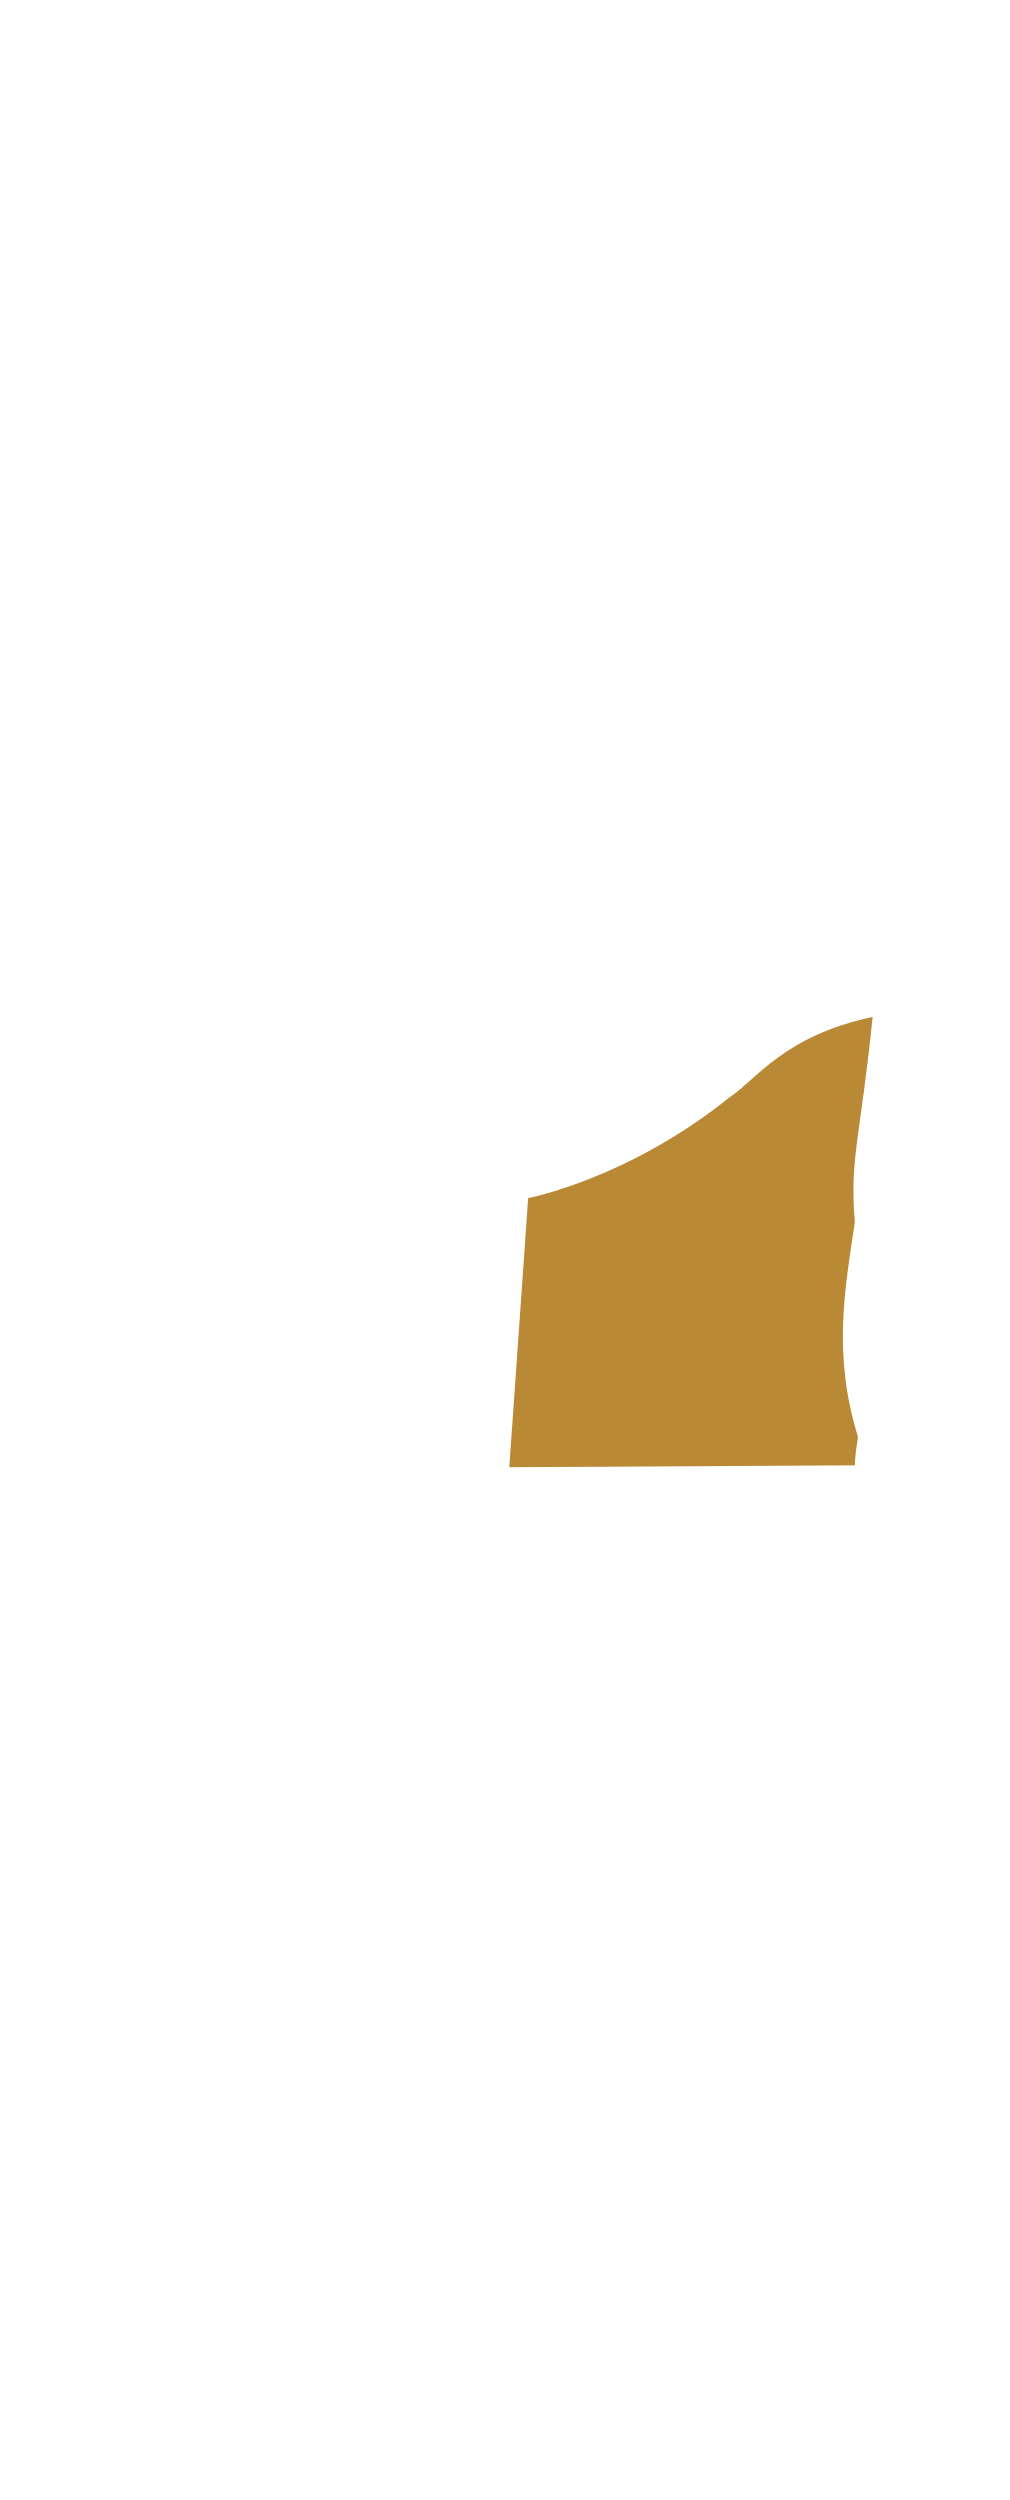
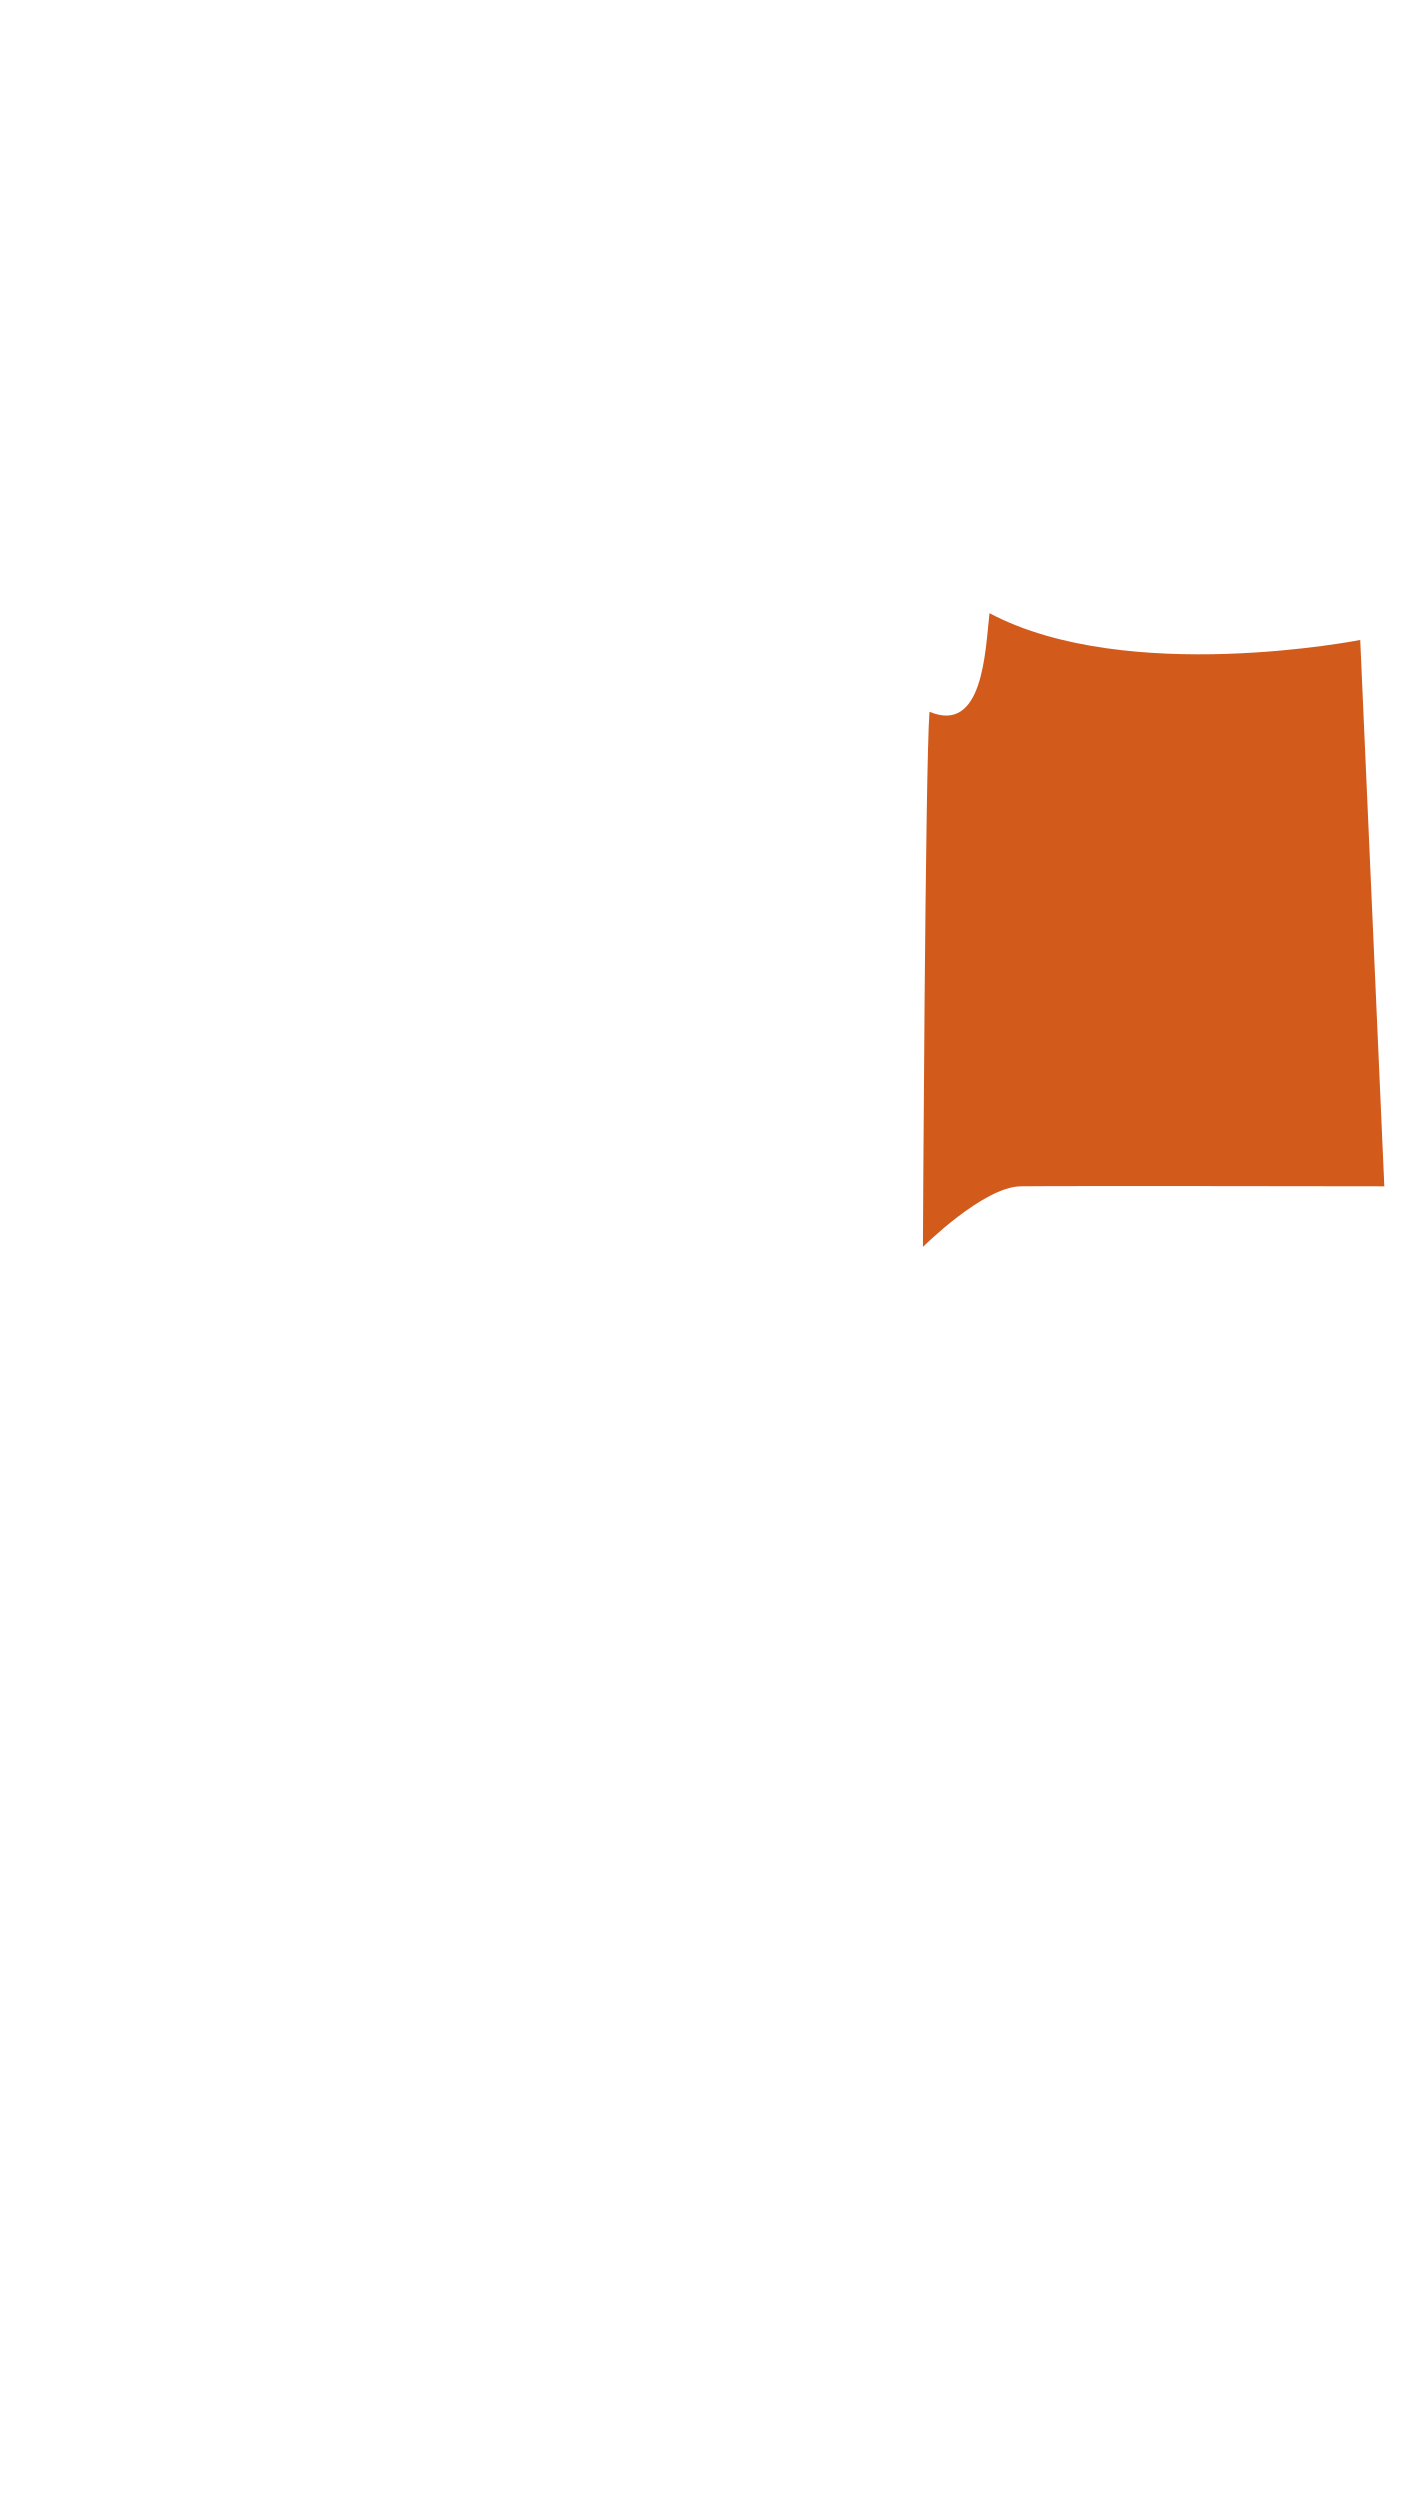
- <svg xmlns="http://www.w3.org/2000/svg" width="64.649mm" height="160.096mm" viewBox="0 0 64.649 160.096" version="1.1" id="svg1" xml:space="preserve">
+ <svg xmlns="http://www.w3.org/2000/svg" width="61.761mm" height="109.128mm" viewBox="0 0 61.761 109.128" version="1.1" id="svg1" xml:space="preserve">
  <defs id="defs1" />
  <g id="layer1" transform="translate(-16.99755,-12.23113)">
-     <path style="fill:#b98935;stroke-width:0.265" d="m 49.612,106.188 1.207,-17.233 c 0,0 6.37,-1.207 12.874,-6.437 1.743,-1.14 3.487,-3.956 9.186,-5.163 -0.805,7.912 -1.475,8.985 -1.14,13.142 -0.671,4.493 -1.408,8.516 0.201,13.746 -0.268,1.743 -0.184,1.827 -0.184,1.827 z" id="path4" />
+     <path style="opacity:1;fill:#d25b1c;fill-opacity:1;stroke-width:0.265" d="m 77.425,64.015 -1.052,-23.849 c 0,0 -10.196,2.011 -16.183,-1.169 -0.187,1.684 -0.281,5.285 -2.619,4.303 -0.187,2.385 -0.287,23.361 -0.287,23.361 0,0 2.633,-2.622 4.266,-2.646 1.633,-0.024 15.875,0 15.875,0 z" id="path295" />
  </g>
</svg>
